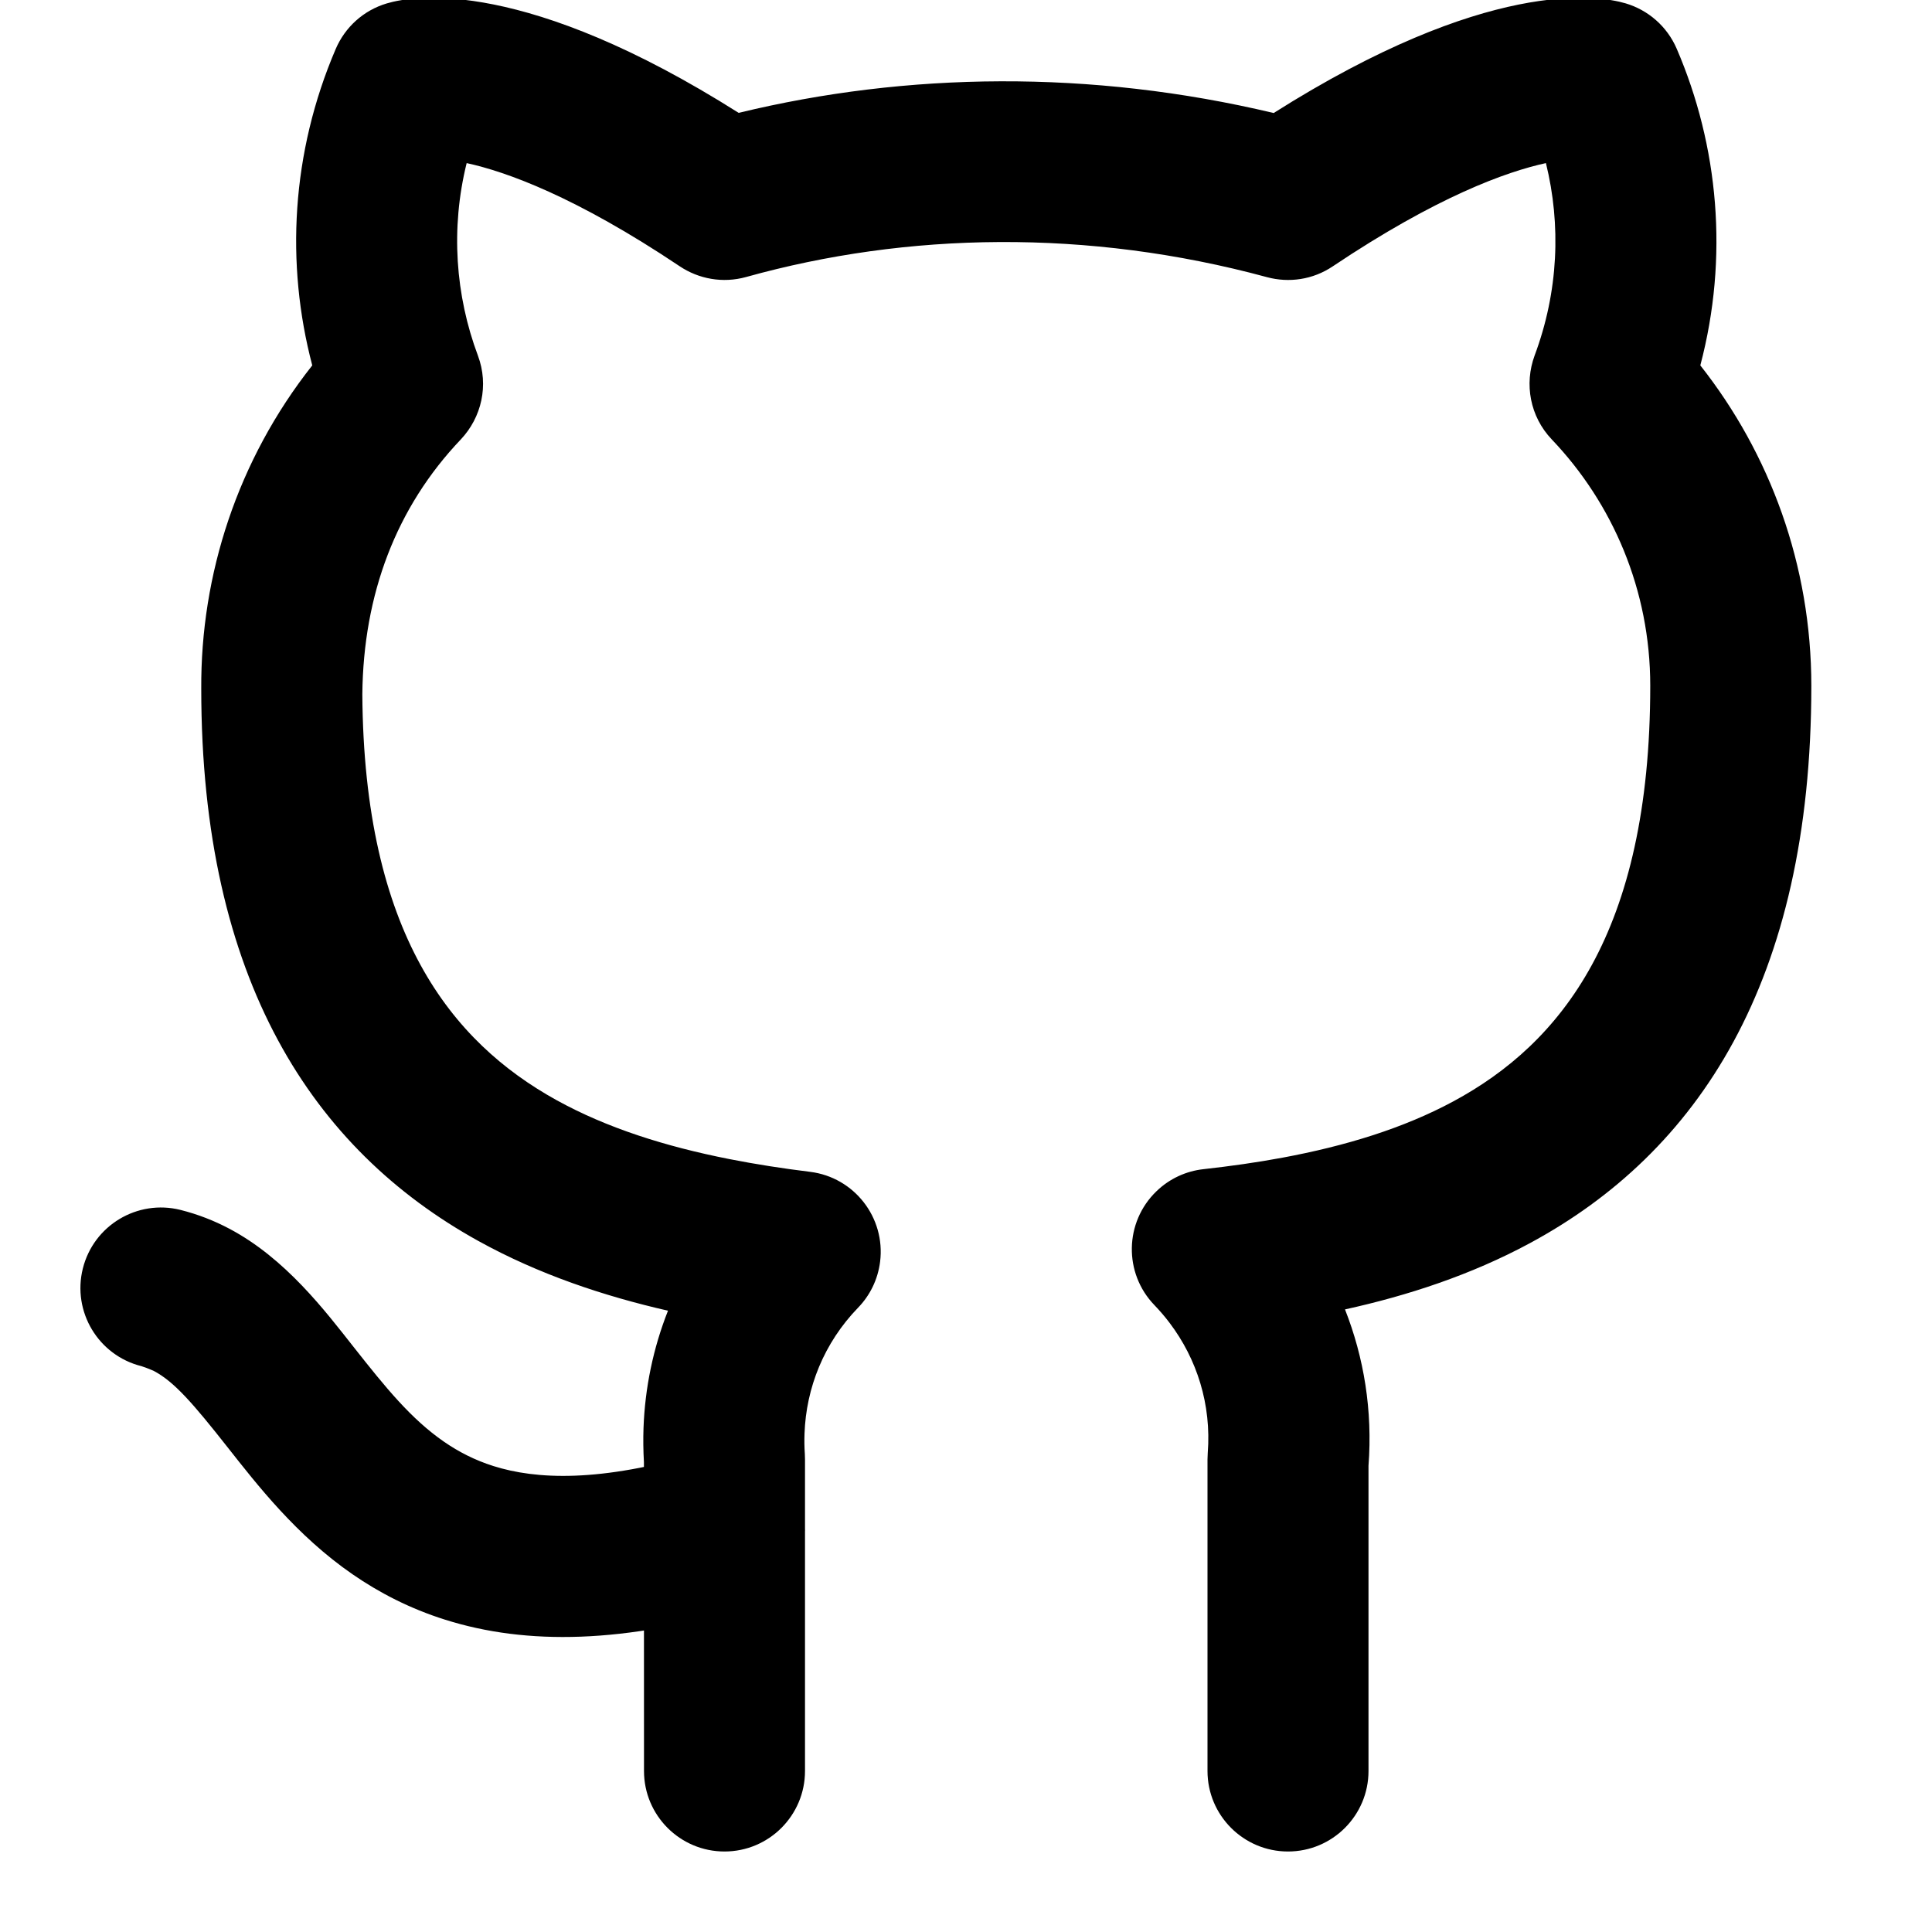
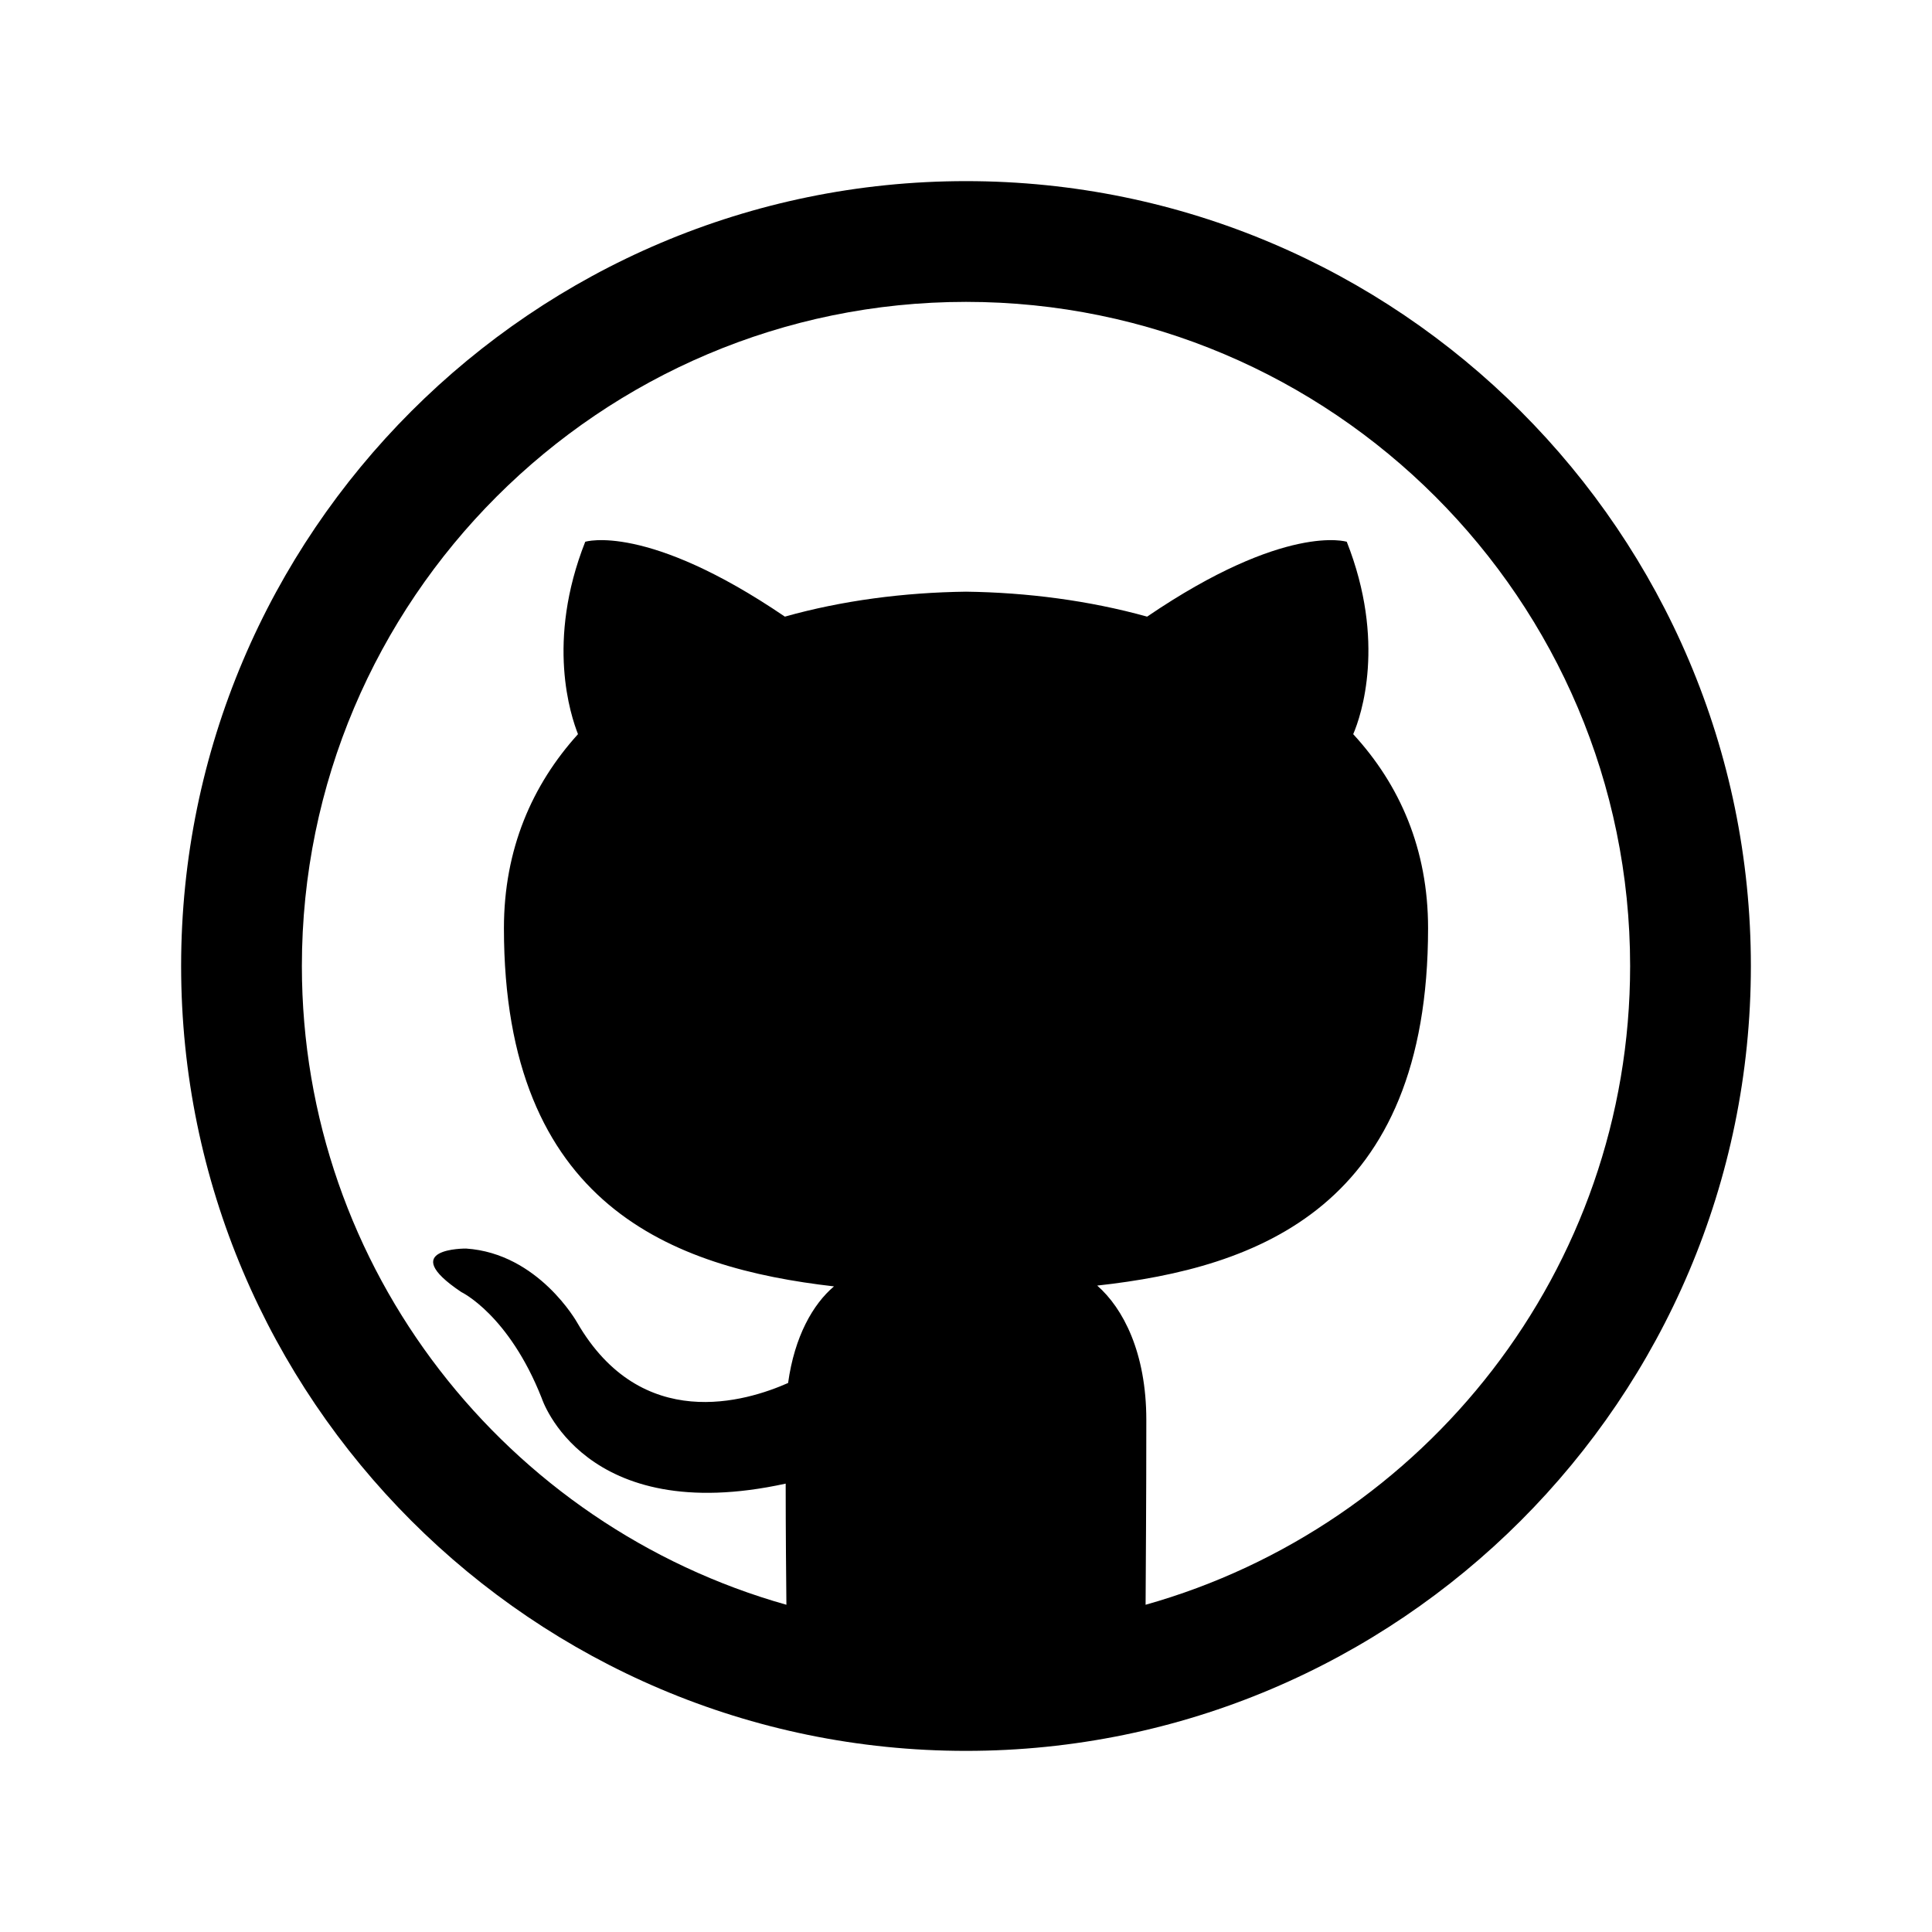
- <svg xmlns="http://www.w3.org/2000/svg" version="1.1" width="24" height="24" viewBox="0 0 24 24">
-   <path d="M8.713 18.042c-1.268 0.38-2.060 0.335-2.583 0.17-0.231-0.073-0.431-0.176-0.614-0.302-0.411-0.284-0.727-0.675-1.119-1.172-0.356-0.451-0.85-1.107-1.551-1.476-0.185-0.098-0.386-0.177-0.604-0.232-0.536-0.134-1.079 0.192-1.213 0.728s0.192 1.079 0.728 1.213c0.074 0.023 0.155 0.060 0.155 0.060 0.252 0.133 0.487 0.404 0.914 0.946 0.366 0.464 0.856 1.098 1.553 1.579 0.332 0.229 0.711 0.426 1.149 0.564 1.015 0.321 2.236 0.296 3.76-0.162 0.529-0.159 0.829-0.716 0.67-1.245s-0.716-0.829-1.245-0.67zM17 22v-3.792c0.052-0.684-0.056-1.343-0.292-1.942 0.777-0.171 1.563-0.427 2.297-0.823 2.083-1.124 3.496-3.242 3.496-6.923 0-1.503-0.516-2.887-1.379-3.981 0.355-1.345 0.226-2.726-0.293-3.933-0.122-0.283-0.359-0.482-0.634-0.564-0.357-0.106-1.732-0.309-4.373 1.362-2.273-0.541-4.557-0.509-6.646-0.002-2.639-1.669-4.013-1.466-4.37-1.36-0.296 0.088-0.521 0.3-0.635 0.565-0.554 1.292-0.624 2.672-0.292 3.932-0.93 1.178-1.387 2.601-1.379 4.017 0 3.622 1.389 5.723 3.441 6.859 0.752 0.416 1.56 0.685 2.357 0.867-0.185 0.468-0.286 0.961-0.304 1.456-0.005 0.141-0.003 0.283 0.005 0.424l0.001 3.838c0 0.552 0.448 1 1 1s1-0.448 1-1v-3.87c0-0.021-0.001-0.045-0.002-0.069-0.006-0.084-0.007-0.168-0.004-0.252 0.020-0.568 0.241-1.126 0.665-1.564 0.145-0.149 0.246-0.347 0.274-0.572 0.068-0.548-0.321-1.048-0.869-1.116-0.34-0.042-0.677-0.094-1.006-0.159-0.79-0.156-1.518-0.385-2.147-0.733-1.305-0.723-2.391-2.071-2.41-5.042 0.013-1.241 0.419-2.319 1.224-3.165 0.257-0.273 0.35-0.671 0.212-1.040-0.28-0.748-0.341-1.58-0.14-2.392 0.491 0.107 1.354 0.416 2.647 1.282 0.235 0.157 0.533 0.214 0.825 0.133 1.997-0.557 4.242-0.602 6.47 0.002 0.271 0.073 0.569 0.033 0.818-0.135 1.293-0.866 2.156-1.175 2.647-1.282 0.189 0.766 0.157 1.595-0.141 2.392-0.129 0.352-0.058 0.755 0.213 1.040 0.758 0.795 1.224 1.872 1.224 3.060 0 3.075-1.114 4.445-2.445 5.163-0.623 0.336-1.343 0.555-2.123 0.7-0.322 0.060-0.651 0.106-0.983 0.143-0.21 0.023-0.418 0.114-0.584 0.275-0.397 0.384-0.408 1.017-0.024 1.414 0.067 0.070 0.13 0.143 0.188 0.22 0.34 0.449 0.521 1.015 0.474 1.617 0 0.024-0.001 0.051-0.003 0.078v3.872c0 0.552 0.448 1 1 1s1-0.448 1-1z" />
+ <svg xmlns="http://www.w3.org/2000/svg" id="Layer_466" data-name="Layer 466" viewBox="0 0 24 24">
+   <path id="github" fill="#000000" d="m12,2.25C6.624,2.25,2.25,6.624,2.25,12s4.374,9.75,9.75,9.75,9.75-4.374,9.75-9.75S17.376,2.25,12,2.25Zm2.231,17.685c.002-.415.009-1.269.009-2.295,0-.84-.29-1.39-.61-1.67,2-.22,4.11-.98,4.11-4.44,0-.98-.35-1.78-.93-2.41.1-.23.41-1.15-.08-2.39,0,0-.76-.24-2.48.93-.72-.2-1.49-.3-2.25-.31-.77.01-1.54.11-2.25.31-1.72-1.17-2.48-.93-2.48-.93-.49,1.24-.18,2.16-.09,2.39-.57.63-.92,1.43-.92,2.41,0,3.45,2.1,4.22,4.1,4.45-.26.22-.49.62-.57,1.2-.52.23-1.82.63-2.62-.75,0,0-.48-.86-1.38-.92,0,0-.88-.01-.06.54,0,0,.59.28,1,1.32,0,0,.52,1.61,3.03,1.06,0,.619.006,1.193.009,1.505-3.467-.977-6.019-4.16-6.019-7.935C3.75,7.451,7.451,3.75,12,3.75s8.25,3.701,8.25,8.25c0,3.775-2.552,6.959-6.019,7.935Z" />
</svg>
